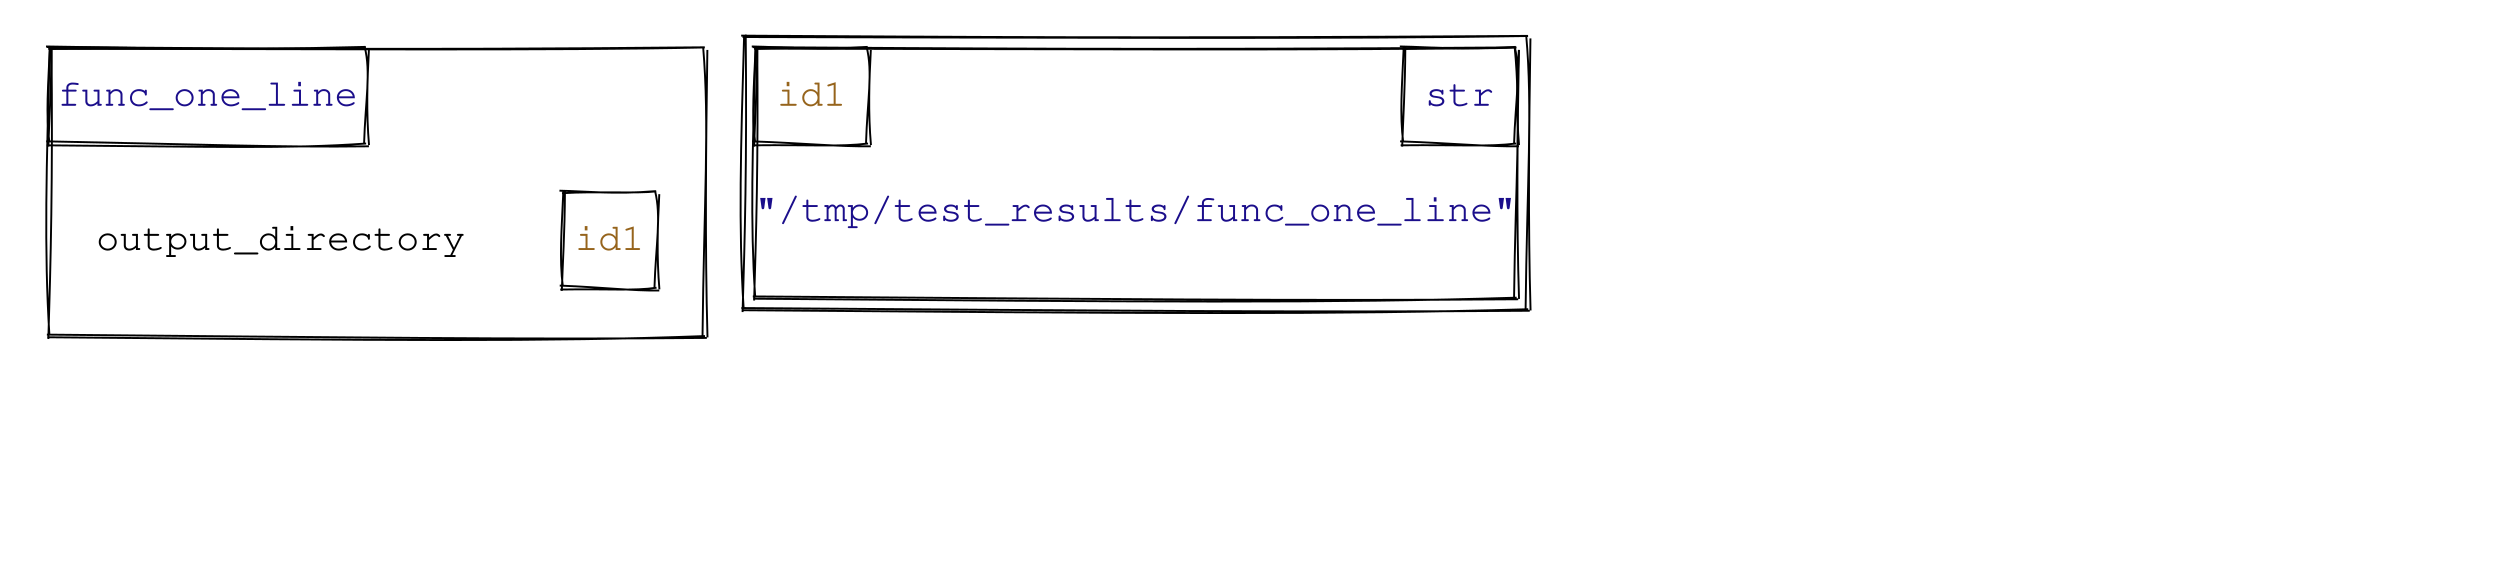
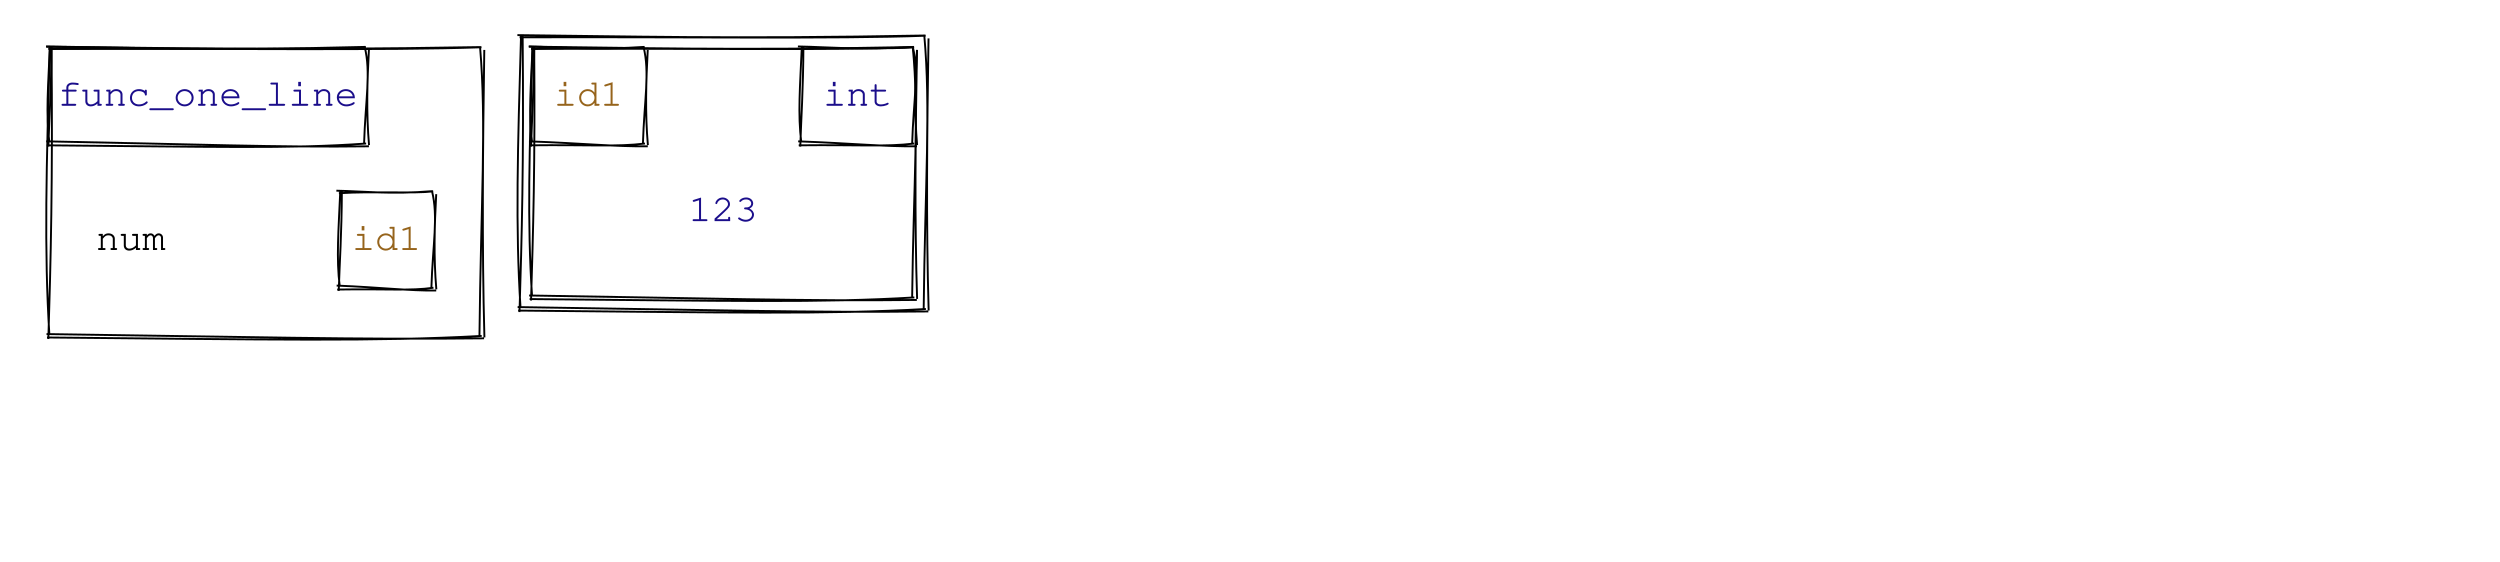
<svg xmlns="http://www.w3.org/2000/svg" width="1300" height="292">
  <style>
        text {
            font-family: Consolas, Courier;
            font-size: 20px;
        }
        text.default {
            fill: rgb(0, 0, 0);
            text-anchor: middle;
        }
        text.attribute {
            fill: rgb(27, 14, 139);
            text-anchor: start;
        }
        text.variable {
            fill: rgb(0, 0, 0);
            text-anchor: start;
        }
        text.id { 
            fill: rgb(150, 100, 28);
            text-anchor: middle;
        }
        text.type {
            fill: rgb(27, 14, 139);
            text-anchor: middle;
        }
        text.value {
            fill: rgb(27, 14, 139);
            text-anchor: middle;
        }
        path {
            stroke: rgb(0, 0, 0);
        }
    </style>
  <g>
-     <path d="M24.282 24.441 C112.804 25.036, 200.605 26.207, 366.386 24.59 M25.148 25.312 C157.438 25.48, 291.488 26.403, 366.522 24.676 M365.614 24.244 C369.046 64.432, 366.056 105.23, 365.312 174.813 M367.831 25.962 C367.082 76.688, 366.578 127.852, 367.895 175.449 M367.554 175.717 C272.784 176.62, 177.748 175.418, 24.374 174.007 M366.601 174.753 C284.105 177.823, 202.047 177.008, 24.558 175.377 M25.142 176.278 C26.374 135.984, 27.484 94.744, 26.775 23.933 M25.678 174.063 C22.905 129.941, 24.147 86.076, 25.942 24.231" stroke="rgb(0, 0, 0)" stroke-width="1" fill="none" />
+     <path d="M24.072 24.278 C83.29 24.842, 141.576 26.353, 250.207 24.47 M25.192 25.402 C112.117 25.154, 201.315 26.346, 250.383 24.582 M249.614 24.244 C253.046 64.432, 250.056 105.23, 249.312 174.813 M251.831 25.962 C251.082 76.688, 250.578 127.852, 251.895 175.449 M251.716 175.926 C189.007 176.691, 125.955 175.139, 24.192 173.717 M250.485 174.682 C195.888 177.654, 141.857 176.602, 24.43 175.487 M25.142 176.278 C26.374 135.984, 27.484 94.744, 26.775 23.933 M25.678 174.063 C22.905 129.941, 24.147 86.076, 25.942 24.231" stroke="rgb(0, 0, 0)" stroke-width="1" fill="none" />
  </g>
  <g>
-     <path d="M290.917 99.157 C305.414 99.452, 318.823 101.217, 341.074 99.382 M292.224 100.47 C310.497 99.354, 331.424 100.746, 341.279 99.512 M340.614 99.244 C344.001 112.835, 341.012 127.036, 340.312 149.813 M342.831 100.962 C341.953 117.128, 341.449 133.733, 342.895 150.449 M342.836 151.081 C328.802 151.264, 314.367 149.452, 291.057 148.503 M341.399 149.628 C329.161 151.342, 317.584 150.114, 291.334 150.568 M292.142 151.278 C292.568 137.087, 293.678 121.949, 293.775 98.933 M292.678 149.063 C290.806 134.399, 292.048 119.991, 292.942 99.231" stroke="rgb(0, 0, 0)" stroke-width="1" fill="none" />
+     <path d="M174.917 99.157 C189.414 99.452, 202.823 101.217, 225.074 99.382 M176.224 100.47 C194.497 99.354, 215.424 100.746, 225.279 99.512 M224.614 99.244 C228.001 112.835, 225.012 127.036, 224.312 149.813 M226.831 100.962 C225.953 117.128, 225.449 133.733, 226.895 150.449 M226.836 151.081 C212.802 151.264, 198.367 149.452, 175.057 148.503 M225.399 149.628 C213.161 151.342, 201.584 150.114, 175.334 150.568 M176.142 151.278 C176.568 137.087, 177.678 121.949, 177.775 98.933 M176.678 149.063 C174.806 134.399, 176.048 119.991, 176.942 99.231" stroke="rgb(0, 0, 0)" stroke-width="1" fill="none" />
  </g>
-   <text x="50" y="130" class="variable">output_directory</text>
-   <text x="317" y="130" class="id">id1</text>
+   <text x="50" y="130" class="variable">num</text>
+   <text x="201" y="130" class="id">id1</text>
  <g>
    <path d="M23.917 24.157 C68.052 24.692, 111.099 26.456, 190.074 24.382 M25.224 25.47 C88.633 24.898, 154.696 26.29, 190.279 24.512 M189.614 24.244 C193.001 37.835, 190.012 52.036, 189.312 74.813 M191.831 25.962 C190.953 42.128, 190.449 58.733, 191.895 75.449 M191.836 76.081 C145.702 76.732, 99.168 74.92, 24.057 73.503 M190.399 74.628 C150.224 77.499, 110.71 76.272, 24.334 75.568 M25.142 76.278 C25.568 62.087, 26.678 46.949, 26.775 23.933 M25.678 74.063 C23.806 59.399, 25.048 44.991, 25.942 24.231" stroke="rgb(0, 0, 0)" stroke-width="1" fill="none" />
  </g>
  <text x="108" y="55" class="type">func_one_line</text>
  <g>
-     <path d="M391.381 24.518 C493.798 25.096, 595.593 26.105, 788.471 24.647 M392.128 25.269 C545.927 25.561, 701.243 26.357, 788.588 24.721 M787.614 24.244 C791.037 59.113, 788.048 94.591, 787.312 154.813 M789.831 25.962 C789.056 69.776, 788.552 114.028, 789.895 155.449 M789.478 155.618 C679.506 156.523, 569.305 155.487, 391.461 154.144 M788.656 154.788 C692.932 157.746, 597.586 157.045, 391.619 155.325 M392.142 156.278 C393.213 121.205, 394.323 85.185, 393.775 23.933 M392.678 154.063 C390.085 115.833, 391.327 77.859, 392.942 24.231" stroke="rgb(0, 0, 0)" stroke-width="1" fill="none" />
+     <path d="M275.026 24.241 C327.675 24.786, 379.345 26.373, 475.167 24.444 M276.201 25.423 C352.958 25.052, 432.104 26.304, 475.352 24.561 M474.614 24.244 C478.037 59.113, 475.048 94.591, 474.312 154.813 M476.831 25.962 C476.056 69.776, 475.552 114.028, 476.895 155.449 M476.752 155.973 C421.23 156.682, 365.347 155.051, 275.151 153.652 M475.459 154.666 C427.115 157.555, 379.366 156.45, 275.401 155.512 M276.142 156.278 C277.213 121.205, 278.323 85.185, 277.775 23.933 M276.678 154.063 C274.085 115.833, 275.327 77.859, 276.942 24.231" stroke="rgb(0, 0, 0)" stroke-width="1" fill="none" />
  </g>
  <g>
-     <path d="M385.403 18.535 C490.851 19.107, 595.7 20.08, 794.489 18.659 M386.123 19.259 C544.615 19.573, 704.571 20.34, 794.603 18.731 M793.614 18.244 C797.042 56.305, 794.053 94.974, 793.312 160.813 M795.831 19.962 C795.071 67.923, 794.567 116.323, 795.895 161.449 M795.461 161.596 C682.172 162.497, 568.663 161.497, 385.48 160.174 M794.669 160.795 C696.058 163.716, 597.812 163.039, 385.633 161.314 M386.142 162.278 C387.31 124.073, 388.42 84.92, 387.775 17.933 M386.678 160.063 C383.977 118.298, 385.219 76.789, 386.942 18.231" stroke="rgb(0, 0, 0)" stroke-width="1" fill="none" />
+     <path d="M269.047 18.258 C324.728 18.812, 379.452 20.365, 481.185 18.456 M270.197 19.413 C351.647 19.1, 435.432 20.325, 481.366 18.571 M480.614 18.244 C484.042 56.305, 481.053 94.974, 480.312 160.813 M482.831 19.962 C482.071 67.923, 481.567 116.323, 482.895 161.449 M482.736 161.952 C423.896 162.688, 364.705 161.093, 269.17 159.682 M481.471 160.673 C430.241 163.603, 379.593 162.523, 269.414 161.5 M270.142 162.278 C271.31 124.073, 272.42 84.92, 271.775 17.933 M270.678 160.063 C267.977 118.298, 269.219 76.789, 270.942 18.231" stroke="rgb(0, 0, 0)" stroke-width="1" fill="none" />
  </g>
-   <text x="590.5" y="115" class="value">"/tmp/test_results/func_one_line"</text>
+   <text x="376" y="115" class="value">123</text>
  <g>
-     <path d="M390.917 24.157 C407.969 24.473, 423.933 26.237, 451.074 24.382 M392.224 25.47 C414.388 24.401, 439.206 25.793, 451.279 24.512 M450.614 24.244 C454.001 37.835, 451.012 52.036, 450.312 74.813 M452.831 25.962 C451.953 42.128, 451.449 58.733, 452.895 75.449 M452.836 76.081 C436.035 76.304, 418.833 74.492, 391.057 73.503 M451.399 74.628 C436.753 76.441, 422.767 75.214, 391.334 75.568 M392.142 76.278 C392.568 62.087, 393.678 46.949, 393.775 23.933 M392.678 74.063 C390.806 59.399, 392.048 44.991, 392.942 24.231" stroke="rgb(0, 0, 0)" stroke-width="1" fill="none" />
+     <path d="M274.917 24.157 C291.969 24.473, 307.933 26.237, 335.074 24.382 M276.224 25.47 C298.388 24.401, 323.206 25.793, 335.279 24.512 M334.614 24.244 C338.001 37.835, 335.012 52.036, 334.312 74.813 M336.831 25.962 C335.953 42.128, 335.449 58.733, 336.895 75.449 M336.836 76.081 C320.035 76.304, 302.833 74.492, 275.057 73.503 M335.399 74.628 C320.753 76.441, 306.767 75.214, 275.334 75.568 M276.142 76.278 C276.568 62.087, 277.678 46.949, 277.775 23.933 M276.678 74.063 C274.806 59.399, 276.048 44.991, 276.942 24.231" stroke="rgb(0, 0, 0)" stroke-width="1" fill="none" />
  </g>
  <g>
-     <path d="M727.917 24.157 C744.969 24.473, 760.933 26.237, 788.074 24.382 M729.224 25.47 C751.388 24.401, 776.206 25.793, 788.279 24.512 M787.614 24.244 C791.001 37.835, 788.012 52.036, 787.312 74.813 M789.831 25.962 C788.953 42.128, 788.449 58.733, 789.895 75.449 M789.836 76.081 C773.035 76.304, 755.833 74.492, 728.057 73.503 M788.399 74.628 C773.753 76.441, 759.767 75.214, 728.334 75.568 M729.142 76.278 C729.568 62.087, 730.678 46.949, 730.775 23.933 M729.678 74.063 C727.806 59.399, 729.048 44.991, 729.942 24.231" stroke="rgb(0, 0, 0)" stroke-width="1" fill="none" />
+     <path d="M414.917 24.157 C431.969 24.473, 447.933 26.237, 475.074 24.382 M416.224 25.47 C438.388 24.401, 463.206 25.793, 475.279 24.512 M474.614 24.244 C478.001 37.835, 475.012 52.036, 474.312 74.813 M476.831 25.962 C475.953 42.128, 475.449 58.733, 476.895 75.449 M476.836 76.081 C460.035 76.304, 442.833 74.492, 415.057 73.503 M475.399 74.628 C460.753 76.441, 446.767 75.214, 415.334 75.568 M416.142 76.278 C416.568 62.087, 417.678 46.949, 417.775 23.933 M416.678 74.063 C414.806 59.399, 416.048 44.991, 416.942 24.231" stroke="rgb(0, 0, 0)" stroke-width="1" fill="none" />
  </g>
-   <text x="422" y="55" class="id">id1</text>
-   <text x="759" y="55" class="type">str</text>
+   <text x="306" y="55" class="id">id1</text>
+   <text x="446" y="55" class="type">int</text>
</svg>
